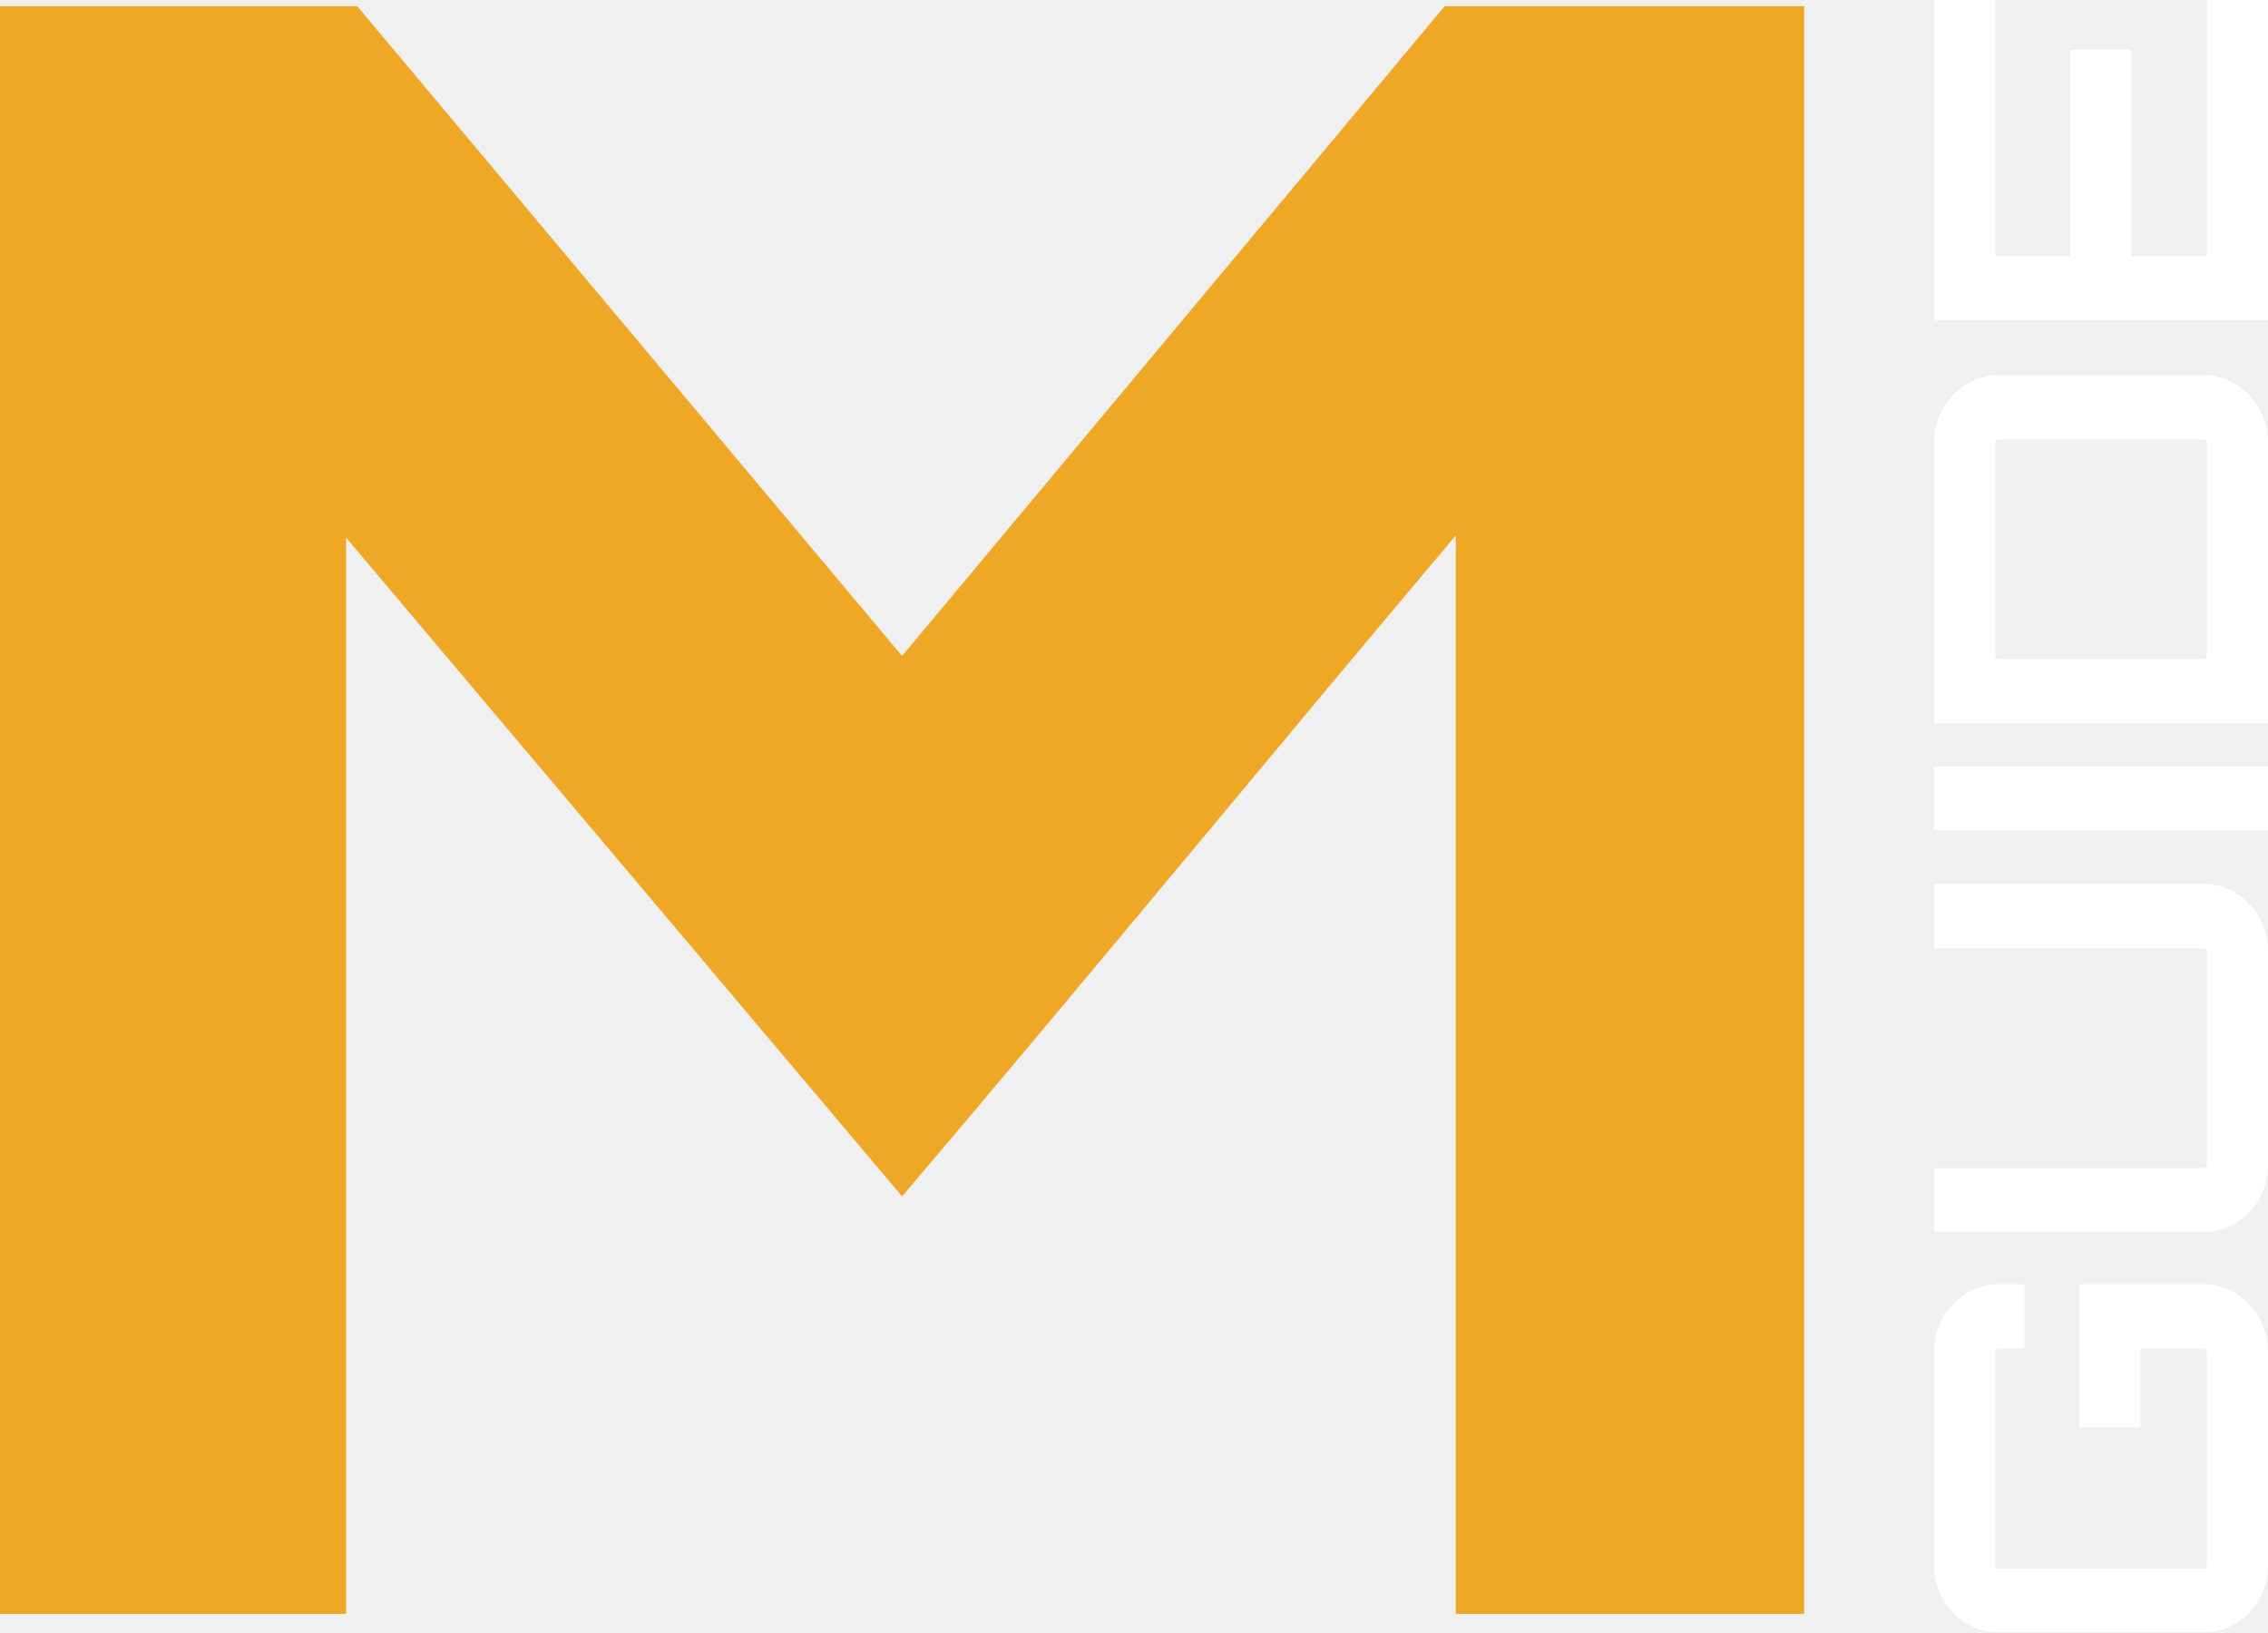
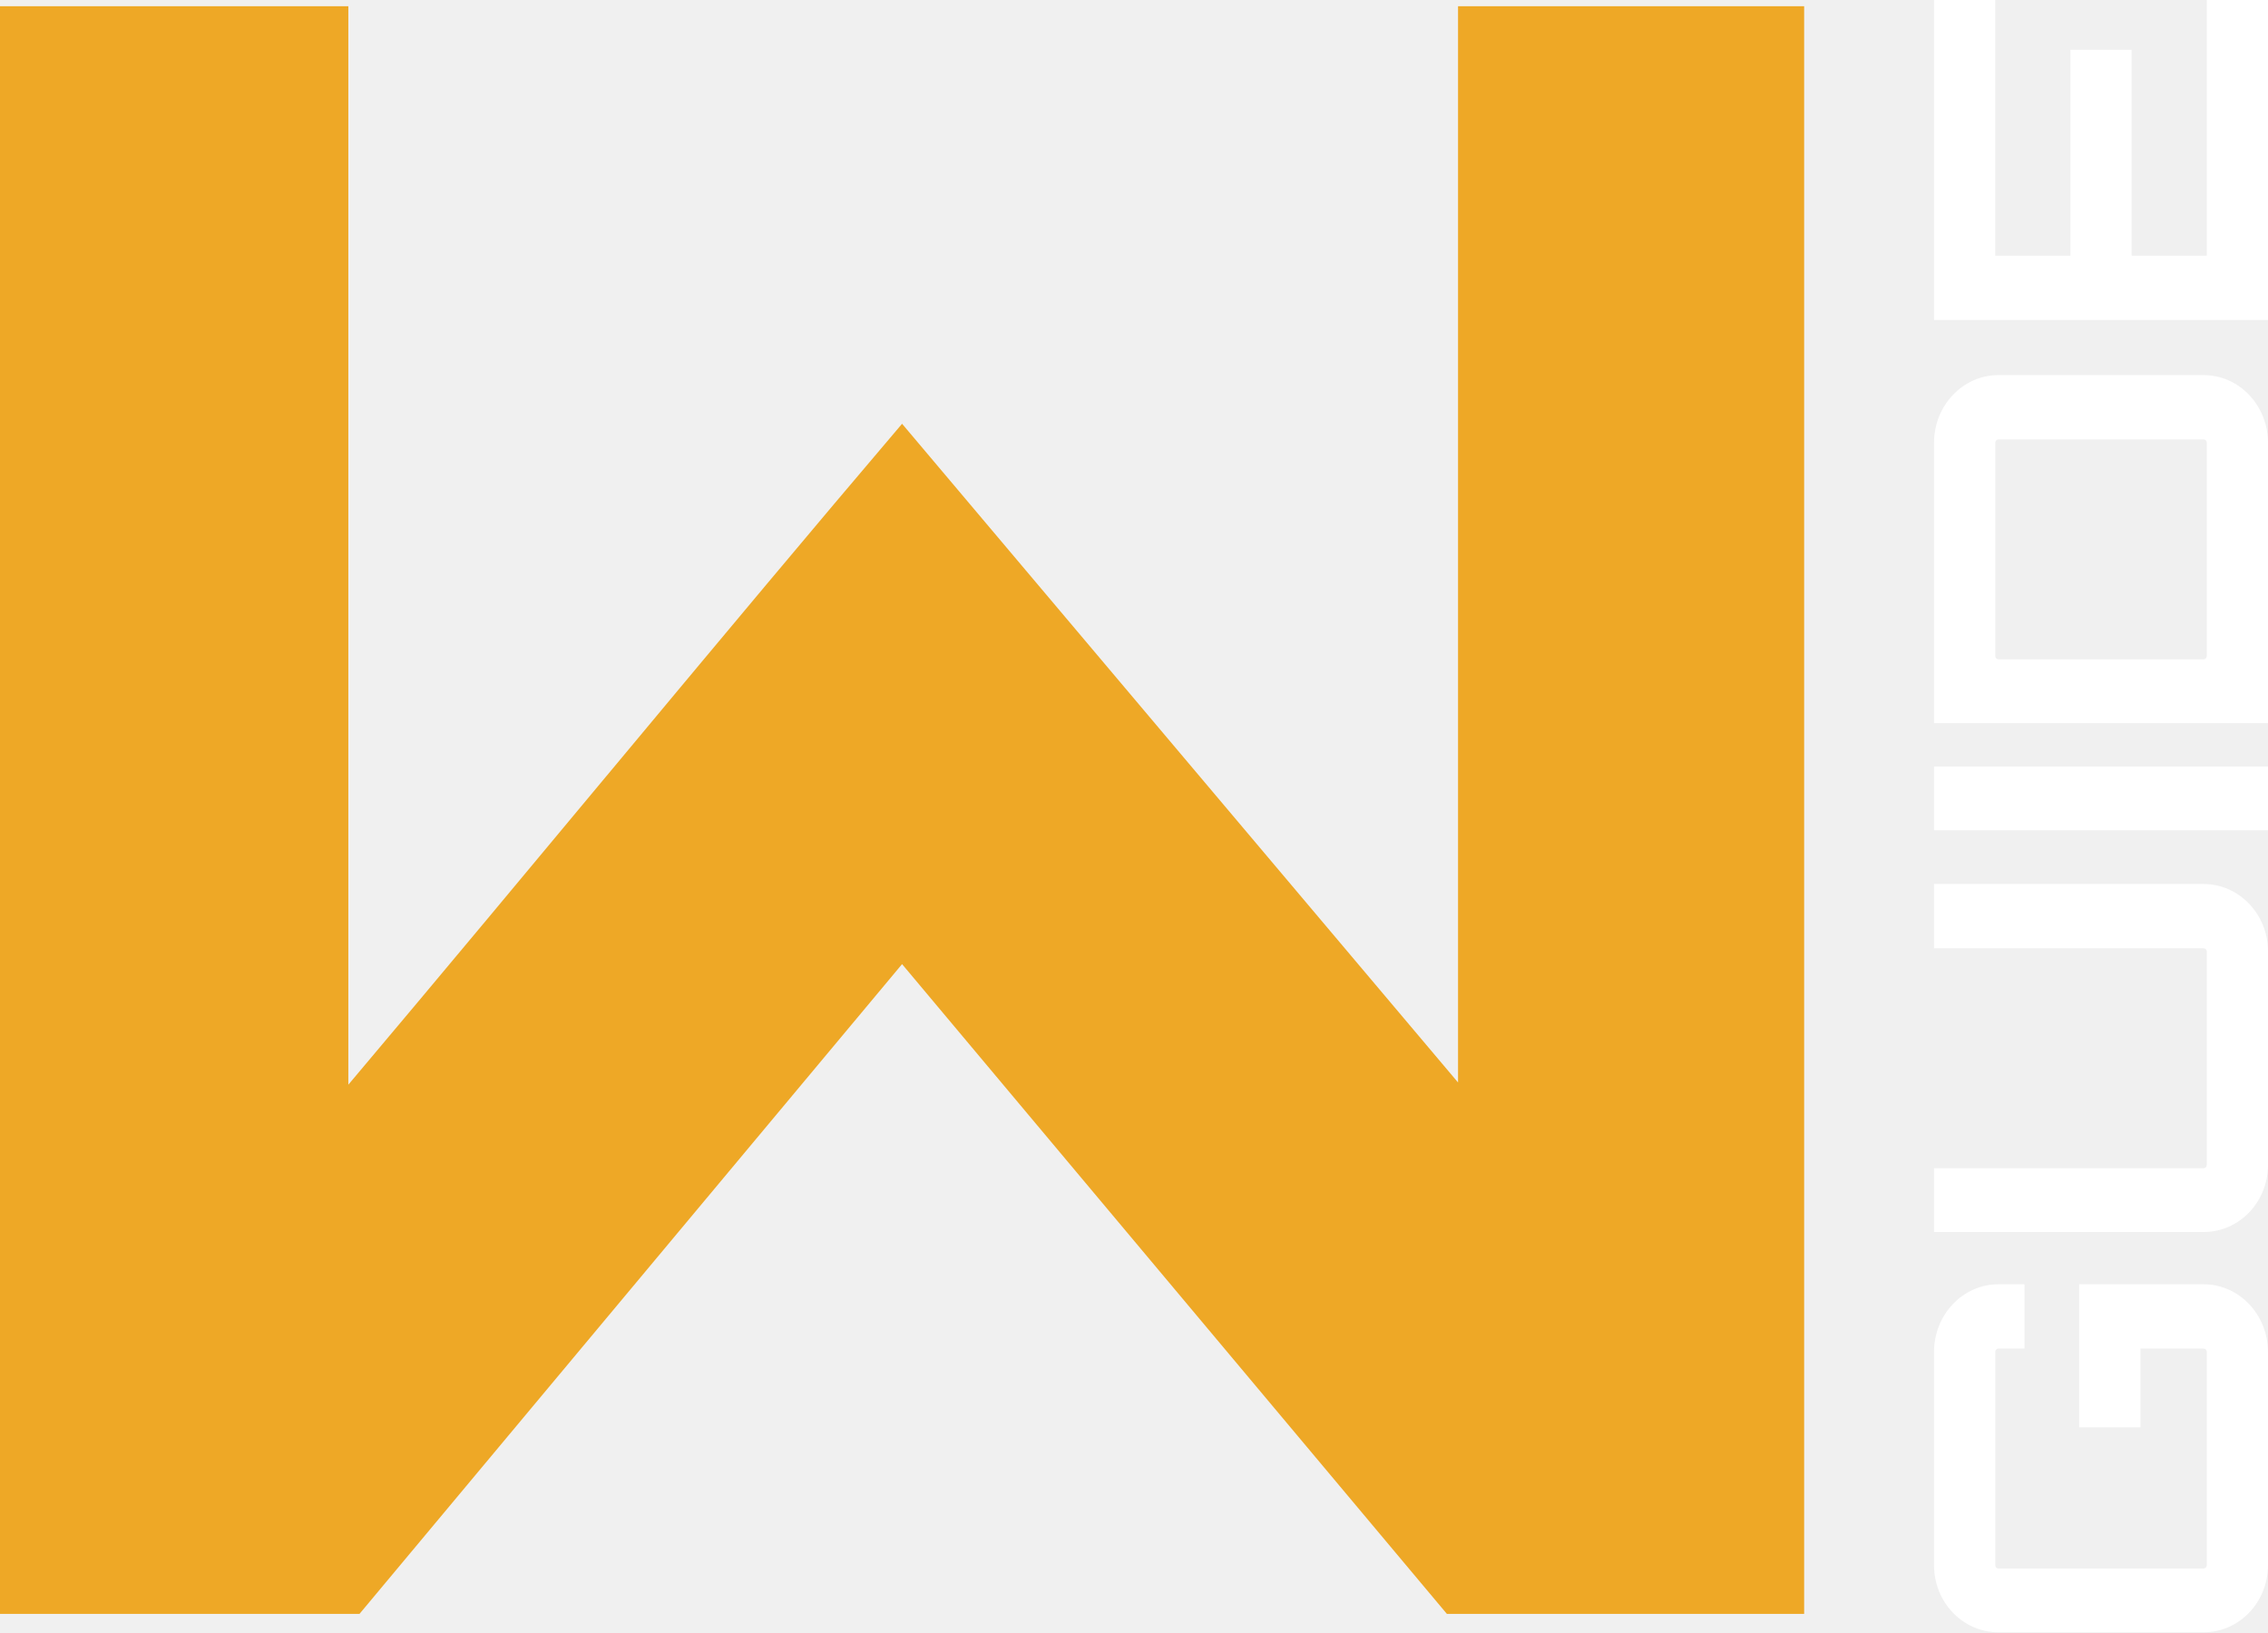
<svg xmlns="http://www.w3.org/2000/svg" width="114.982mm" height="82.752mm" viewBox="0 0 114.982 82.752" version="1.1" id="svg8">
  <defs id="defs2" />
  <g id="layer1" transform="translate(0,-214.248)">
    <flowRoot xml:space="preserve" id="flowRoot829" style="font-style:normal;font-variant:normal;font-weight:normal;font-stretch:normal;font-size:40px;line-height:1.25;font-family:Orbitron;-inkscape-font-specification:Orbitron;letter-spacing:0px;word-spacing:0px;fill:#000000;fill-opacity:1;stroke:none" transform="scale(0.2645833)">
      <flowRegion id="flowRegion831">
        <rect id="rect833" width="425.714" height="54.286" x="-11.429" y="493.948" />
      </flowRegion>
      <flowPara id="flowPara835" />
    </flowRoot>
    <flowRoot xml:space="preserve" id="flowRoot837" style="font-style:normal;font-variant:normal;font-weight:normal;font-stretch:normal;font-size:40px;line-height:1.25;font-family:Orbitron;-inkscape-font-specification:Orbitron;letter-spacing:0px;word-spacing:0px;fill:#000000;fill-opacity:1;stroke:none" transform="scale(0.2645833)">
      <flowRegion id="flowRegion839">
        <rect id="rect841" width="311.429" height="48.571" x="105.714" y="588.234" />
      </flowRegion>
      <flowPara id="flowPara843" />
    </flowRoot>
-     <g id="g871" transform="translate(-11.64234,113.9593)">
-       <g id="text817" style="font-style:normal;font-variant:normal;font-weight:normal;font-stretch:normal;font-size:113.2px;line-height:1.25;font-family:Orbitron;-inkscape-font-specification:Orbitron;letter-spacing:0px;word-spacing:0px;fill:#000000;fill-opacity:1;stroke:none;stroke-width:2.83" aria-label="M">
-         <path id="path849" style="font-style:normal;font-variant:normal;font-weight:900;font-stretch:normal;font-family:Orbitron;-inkscape-font-specification:'Orbitron Heavy';fill:#eea826;fill-opacity:1" d="M 57.375,133.545 29.754,100.604 H 11.642 v 81.504 h 17.546 v -54.563 l 28.187,33.394 c 9.056,-10.641 18.904,-22.64 28.074,-33.507 v 54.676 H 103.108 V 100.604 H 84.883 Z" />
+     <g id="g847" transform="translate(-4.9415162e-7,-3.0059921e-6)">
+       <g transform="translate(-11.64234,113.9593)" id="text817" style="font-style:normal;font-variant:normal;font-weight:normal;font-stretch:normal;font-size:113.2px;line-height:1.25;font-family:Orbitron;-inkscape-font-specification:Orbitron;letter-spacing:0px;word-spacing:0px;fill:#000000;fill-opacity:1;stroke:none;stroke-width:2.83" aria-label="M">
+         <path id="path849" style="font-style:normal;font-variant:normal;font-weight:900;font-stretch:normal;font-family:Orbitron;-inkscape-font-specification:'Orbitron Heavy';fill:#eea826;fill-opacity:1" d="m 57.375,149.166 27.621,32.941 H 103.108 V 100.604 H 85.562 v 54.563 L 57.375,121.772 C 48.319,132.413 38.471,144.412 29.302,155.279 V 100.604 H 11.642 v 81.504 h 18.225 z" />
      </g>
-       <g id="text847" style="font-style:normal;font-variant:normal;font-weight:normal;font-stretch:normal;font-size:24.006px;line-height:1.25;font-family:Orbitron;-inkscape-font-specification:Orbitron;letter-spacing:0px;word-spacing:0px;fill:#ffffff;fill-opacity:1;stroke:none;stroke-width:0.6" transform="matrix(0,-1.02082,0.9796042,0,0,0)" aria-label="GUIDE">
+       <g id="text847" style="font-style:normal;font-variant:normal;font-weight:normal;font-stretch:normal;font-size:24.006px;line-height:1.25;font-family:Orbitron;-inkscape-font-specification:Orbitron;letter-spacing:0px;word-spacing:0px;fill:#ffffff;fill-opacity:1;stroke:none;stroke-width:0.6" transform="matrix(0,-1.02082,0.9796042,0,-11.64234,113.9593)" aria-label="GUIDE">
        <path id="path852" style="font-style:normal;font-variant:normal;font-weight:bold;font-stretch:normal;font-family:Orbitron;-inkscape-font-specification:'Orbitron Bold';fill:#ffffff;stroke-width:0.6" d="m -162.023,115.313 c 0,-1.848 -1.512,-3.337 -3.361,-3.337 h -10.586 c -1.848,0 -3.337,1.488 -3.337,3.337 v 10.61 c 0,1.848 1.488,3.337 3.337,3.337 h 10.586 c 1.848,0 3.361,-1.488 3.361,-3.337 v -6.433 h -7.106 v 3.169 h 3.913 v 3.265 c 0,0.096 -0.072,0.168 -0.168,0.168 h -10.586 c -0.096,0 -0.168,-0.072 -0.168,-0.168 v -10.61 c 0,-0.096 0.072,-0.168 0.168,-0.168 h 10.586 c 0.096,0 0.168,0.072 0.168,0.168 v 1.344 h 3.193 z" />
        <path id="path854" style="font-style:normal;font-variant:normal;font-weight:bold;font-stretch:normal;font-family:Orbitron;-inkscape-font-specification:'Orbitron Bold';fill:#ffffff;stroke-width:0.6" d="m -145.338,125.924 c 0,0.096 -0.072,0.168 -0.144,0.168 h -10.61 c -0.096,0 -0.168,-0.072 -0.168,-0.168 v -13.947 h -3.169 v 13.947 c 0,1.848 1.488,3.337 3.337,3.337 h 10.61 c 1.824,0 3.337,-1.488 3.337,-3.337 v -13.947 h -3.193 z" />
        <path id="path856" style="font-style:normal;font-variant:normal;font-weight:bold;font-stretch:normal;font-family:Orbitron;-inkscape-font-specification:'Orbitron Bold';fill:#ffffff;stroke-width:0.6" d="m -139.477,129.261 h 3.169 v -17.284 h -3.169 z" />
        <path id="path858" style="font-style:normal;font-variant:normal;font-weight:bold;font-stretch:normal;font-family:Orbitron;-inkscape-font-specification:'Orbitron Bold';fill:#ffffff;stroke-width:0.6" d="m -134.155,111.977 v 17.284 h 13.923 c 1.848,0 3.361,-1.488 3.361,-3.337 v -10.61 c 0,-1.848 -1.512,-3.337 -3.361,-3.337 z m 14.091,13.947 c 0,0.096 -0.072,0.168 -0.168,0.168 h -10.586 c -0.096,0 -0.168,-0.072 -0.168,-0.168 v -10.61 c 0,-0.096 0.072,-0.168 0.168,-0.168 h 10.586 c 0.096,0 0.168,0.072 0.168,0.168 z" />
        <path id="path860" style="font-style:normal;font-variant:normal;font-weight:bold;font-stretch:normal;font-family:Orbitron;-inkscape-font-specification:'Orbitron Bold';fill:#ffffff;stroke-width:0.6" d="m -98.243,111.977 h -15.892 v 17.284 h 15.892 v -3.169 H -110.942 V 122.203 h 10.226 v -3.169 h -10.226 v -3.889 h 12.699 z" />
      </g>
    </g>
  </g>
</svg>
